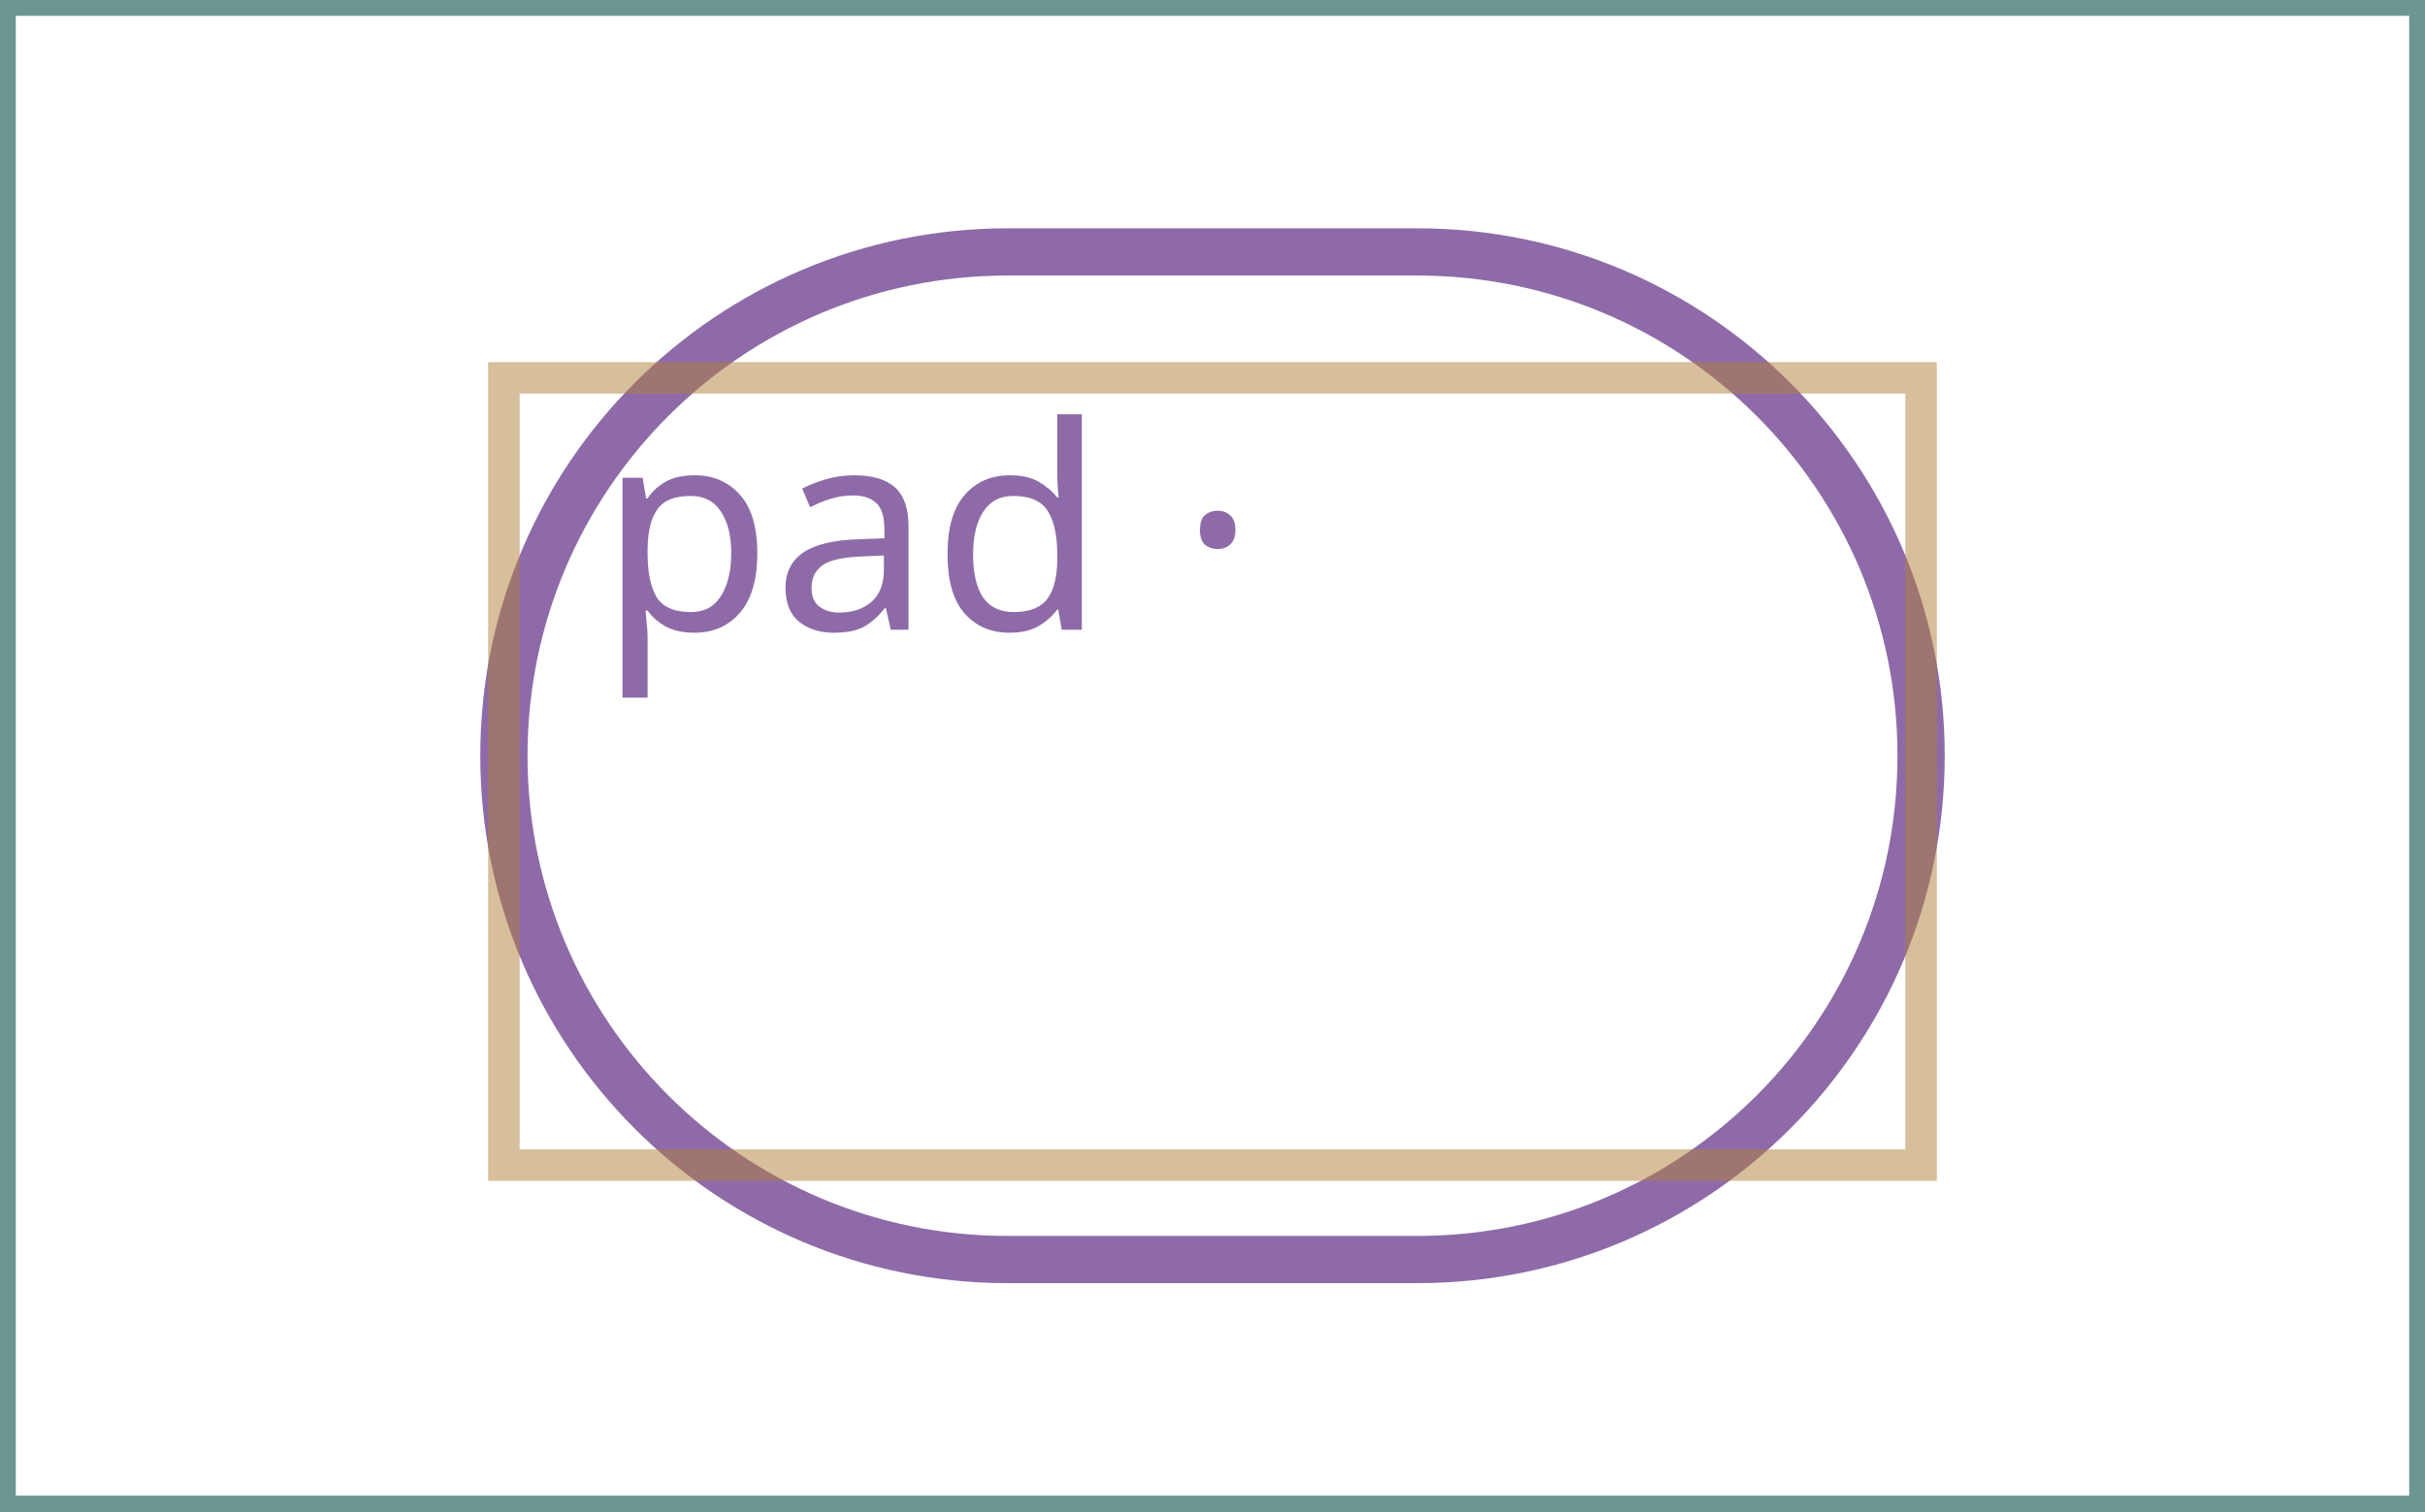
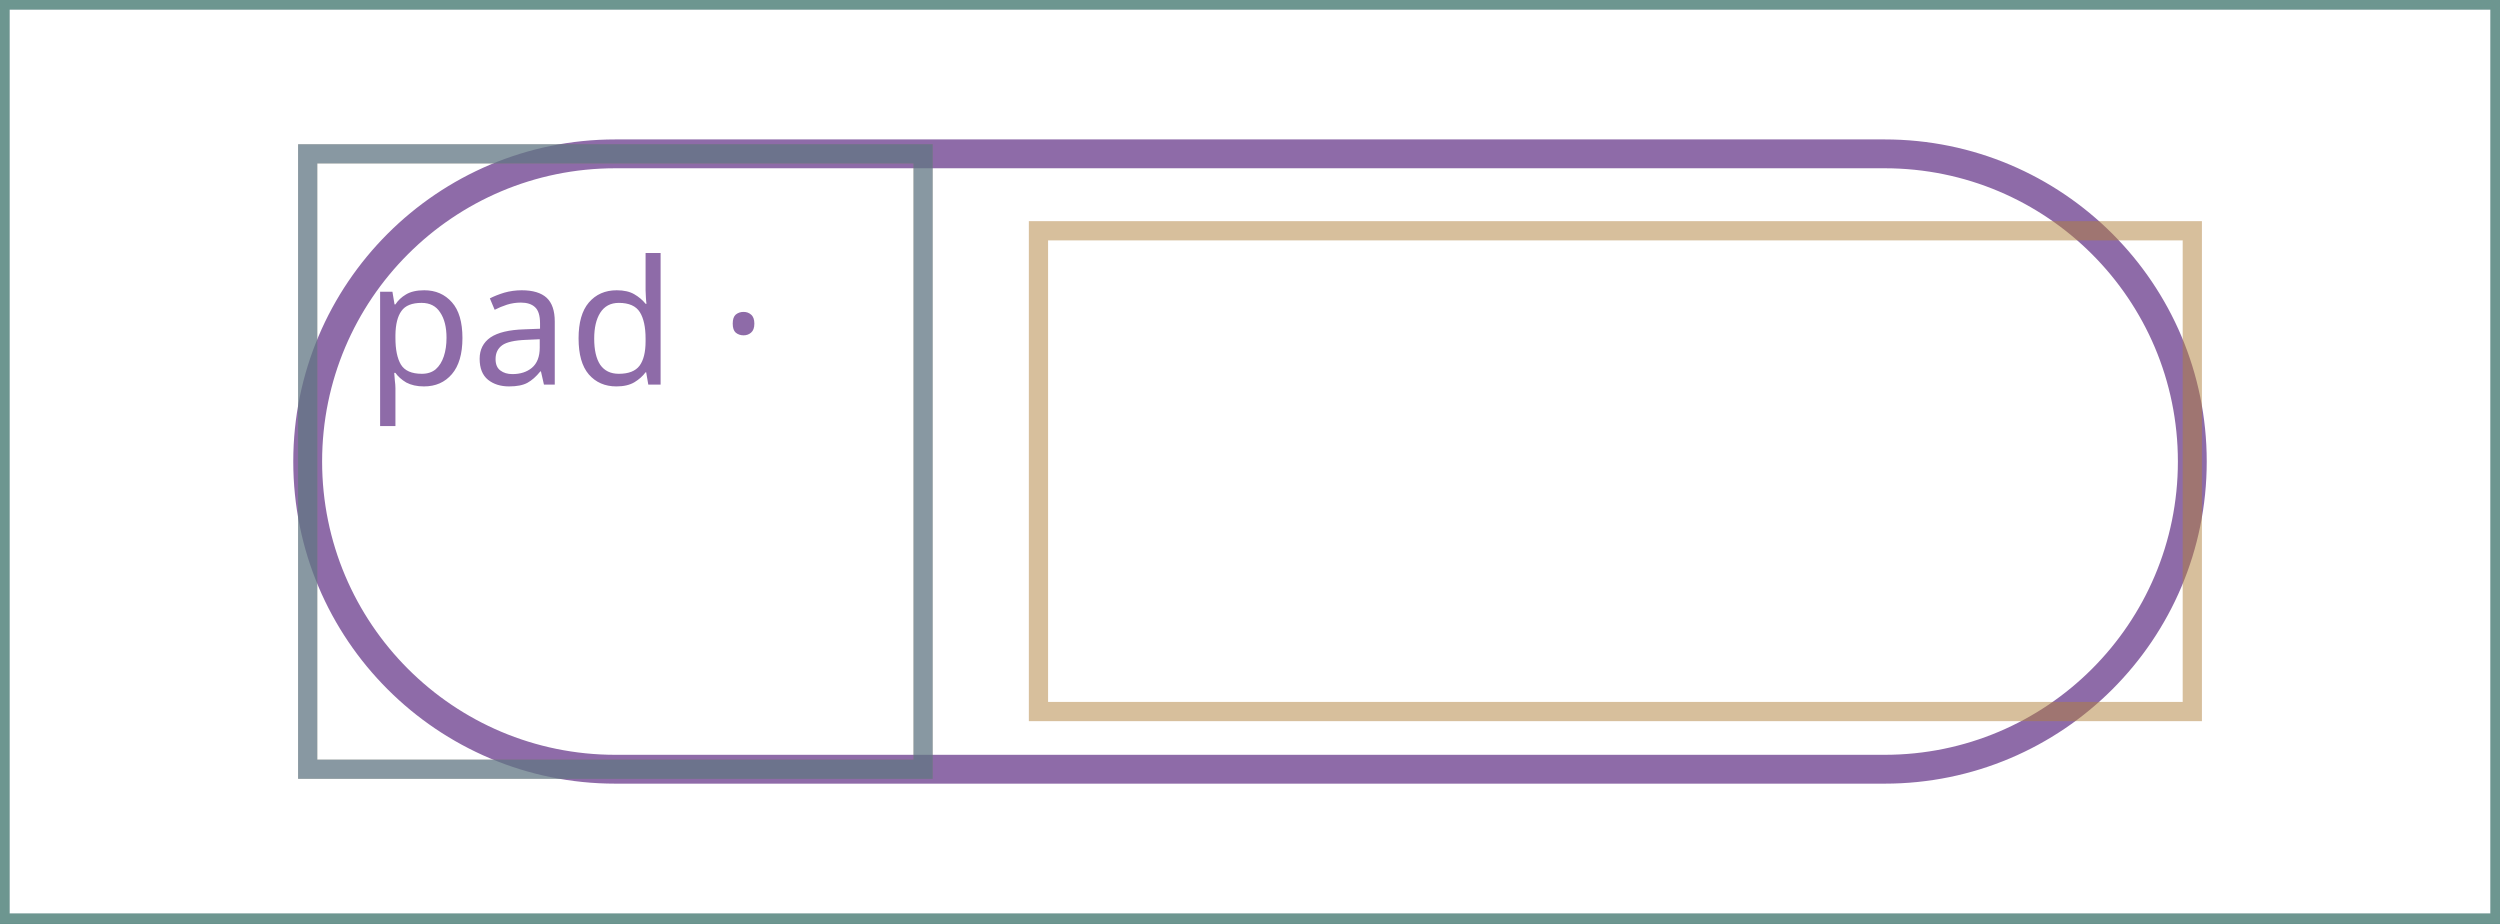
- <svg xmlns="http://www.w3.org/2000/svg" viewBox="0 0 77 48" width="77" height="48" role="img" aria-label="Button layout wireframe">
-   <rect width="77" height="48" fill="#ffffff" />
+ <svg xmlns="http://www.w3.org/2000/svg" viewBox="0 0 130 48" width="130" height="48" role="img" aria-label="Button layout wireframe">
+   <rect width="130" height="48" fill="#ffffff" />
  <g>
-     <rect x="0" y="0" width="77" height="48" fill="none" fill-opacity="0" stroke="#5B6470" stroke-width="1" stroke-opacity="0.5" />
+     <rect x="0" y="0" width="130" height="48" fill="none" fill-opacity="0" stroke="#5B6470" stroke-width="1" stroke-opacity="0.5" />
  </g>
  <g>
-     <rect x="0" y="0" width="77" height="48" fill="none" fill-opacity="0" stroke="#2E7D6B" stroke-width="1" stroke-opacity="0.5" />
+     <rect x="0" y="0" width="130" height="48" fill="none" fill-opacity="0" stroke="#2E7D6B" stroke-width="1" stroke-opacity="0.5" />
  </g>
  <g>
-     <path d="M32,8 H45 A16,16 0 0 1 61,24 V24 A16,16 0 0 1 45,40 H32 A16,16 0 0 1 16,24 V24 A16,16 0 0 1 32,8 Z" fill="none" fill-opacity="0" stroke="#8E6BA8" stroke-width="1.5" stroke-opacity="1" />
+     <path d="M32,8 H98 A16,16 0 0 1 114,24 V24 A16,16 0 0 1 98,40 H32 A16,16 0 0 1 16,24 V24 A16,16 0 0 1 32,8 Z" fill="none" fill-opacity="0" stroke="#8E6BA8" stroke-width="1.5" stroke-opacity="1" />
    <text x="19" y="20" font-family="system-ui, sans-serif" font-size="9" fill="#8E6BA8">pad ·</text>
  </g>
  <g>
-     <rect x="16" y="12" width="45" height="25" fill="none" fill-opacity="0" stroke="#B0813B" stroke-width="1" stroke-opacity="0.5" />
+     <rect x="16" y="8" width="32" height="32" fill="none" fill-opacity="0" stroke="#B0813B" stroke-width="1" stroke-opacity="0.5" />
+   </g>
+   <g>
+     <rect x="16" y="8" width="32" height="32" fill="none" fill-opacity="0" stroke="#3B72A8" stroke-width="1" stroke-opacity="0.5" />
+   </g>
+   <g>
+     <rect x="54" y="12" width="60" height="25" fill="none" fill-opacity="0" stroke="#B0813B" stroke-width="1" stroke-opacity="0.5" />
  </g>
</svg>
